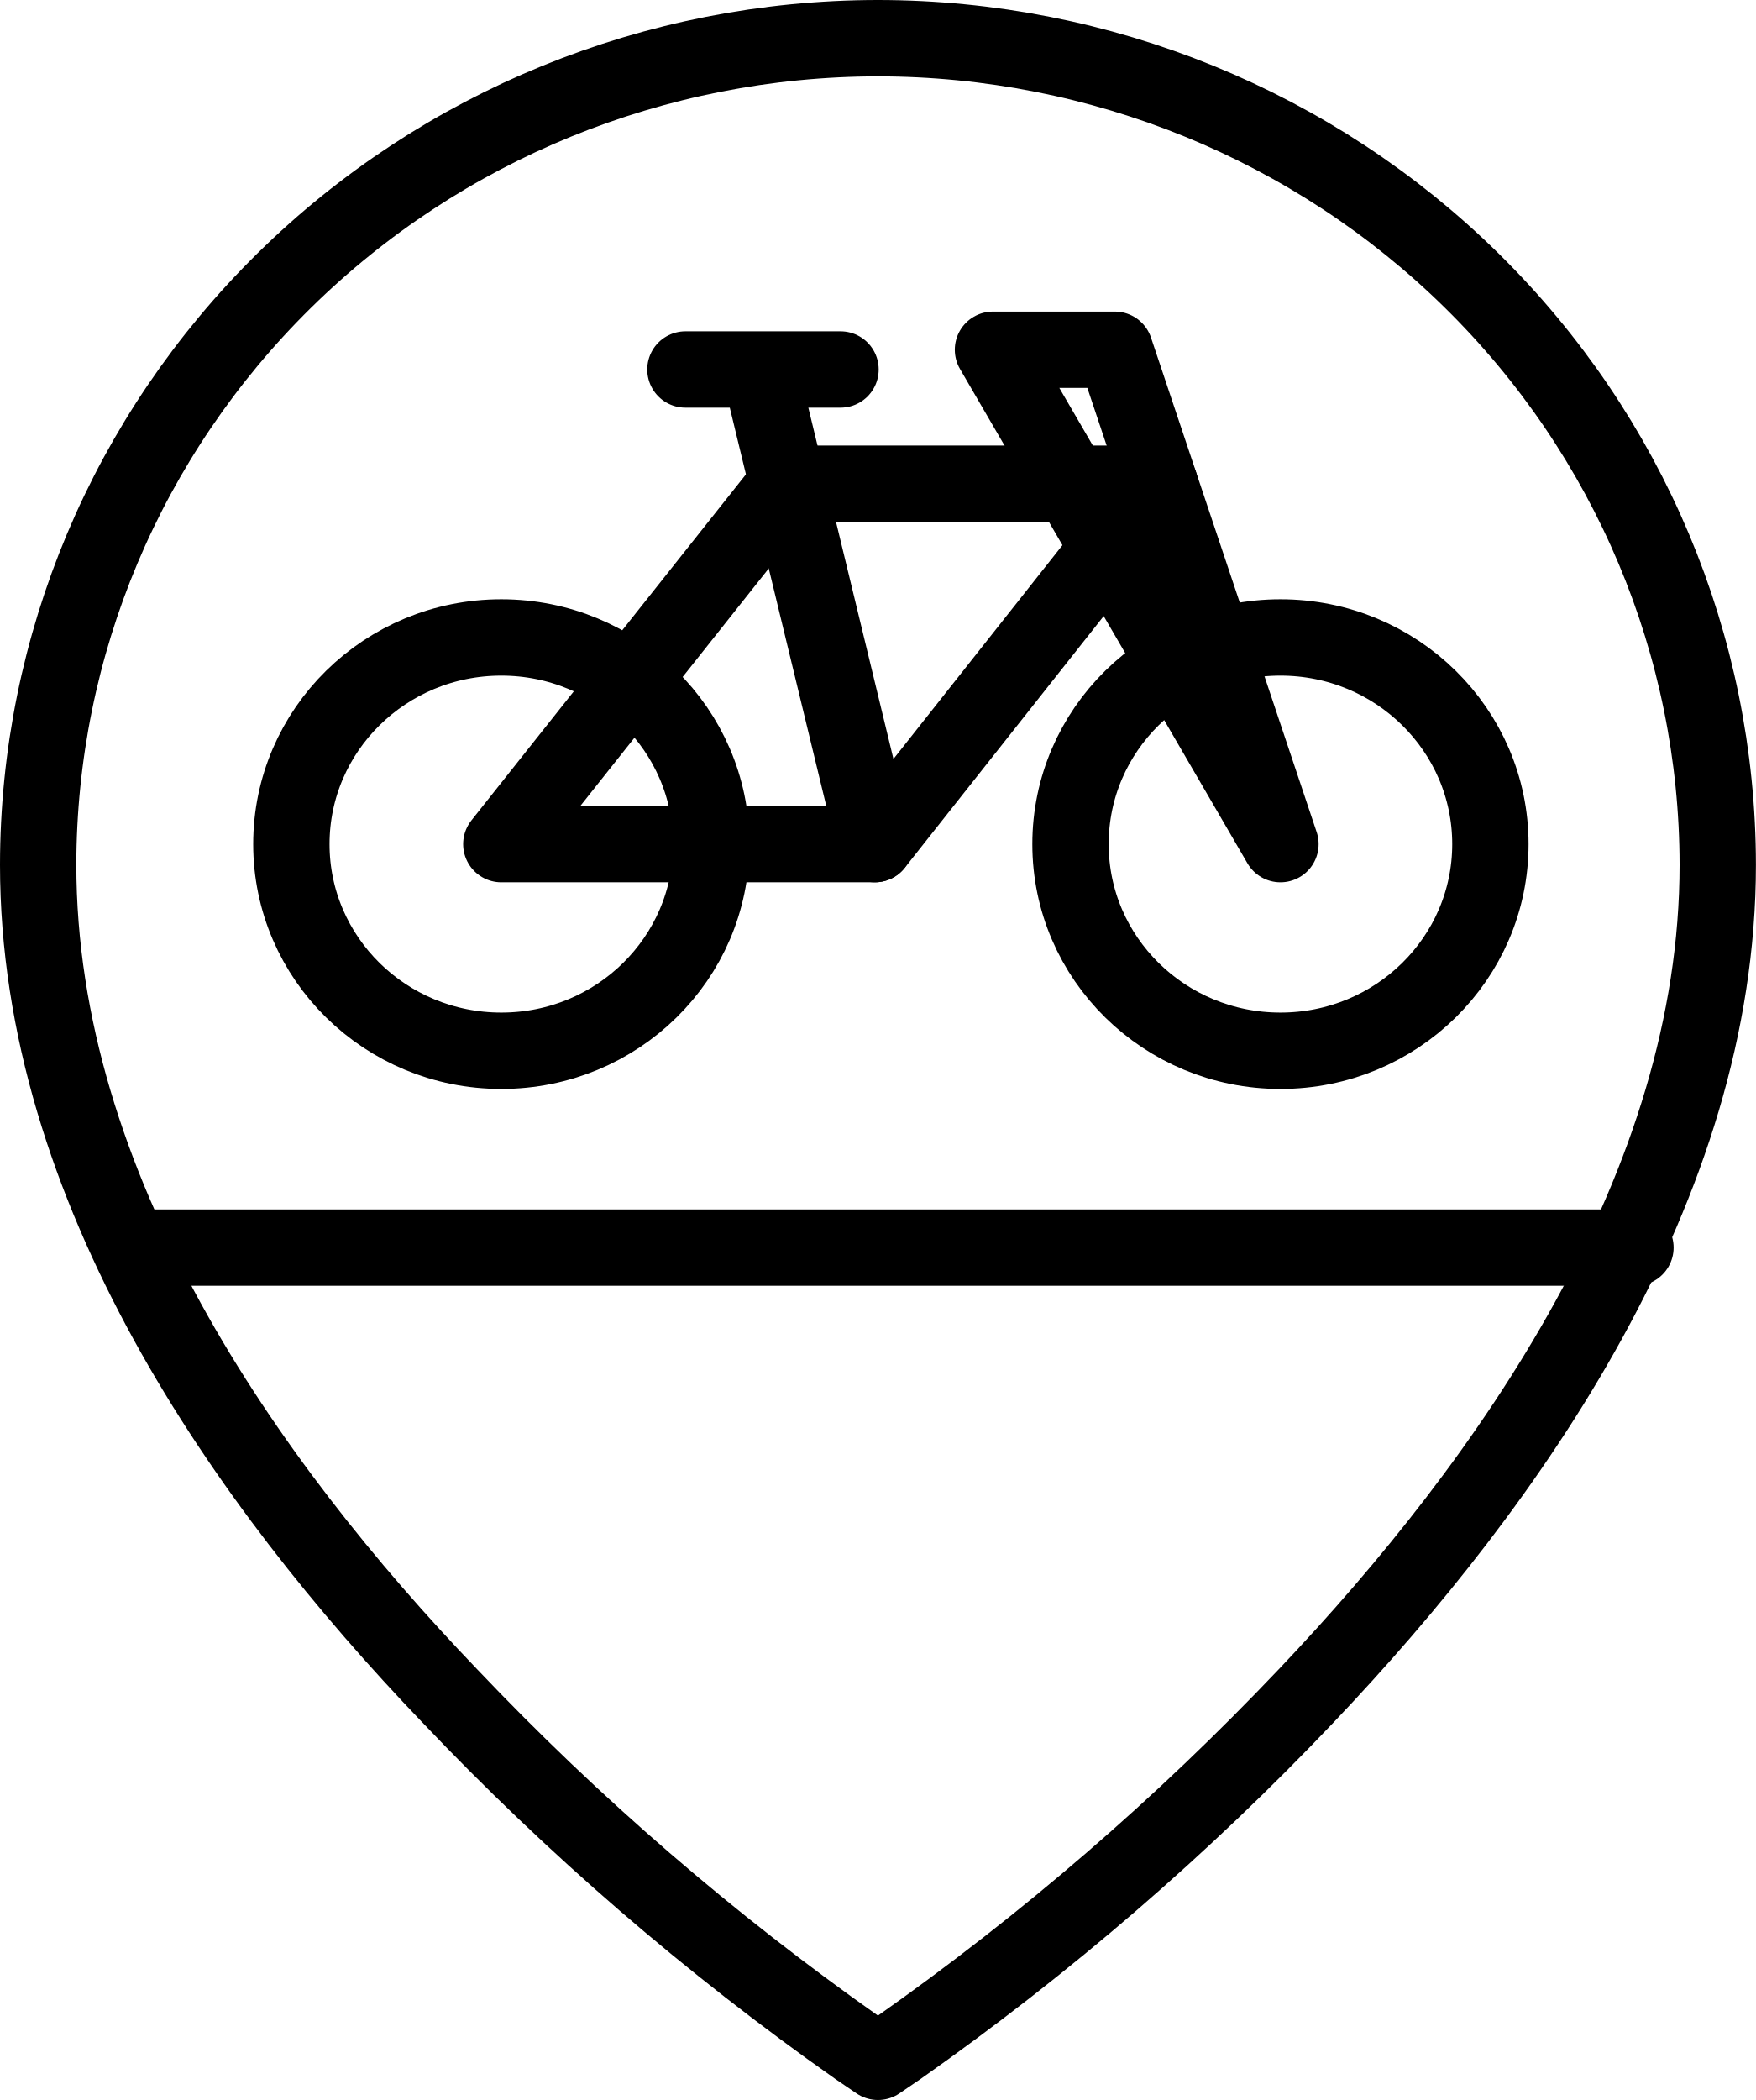
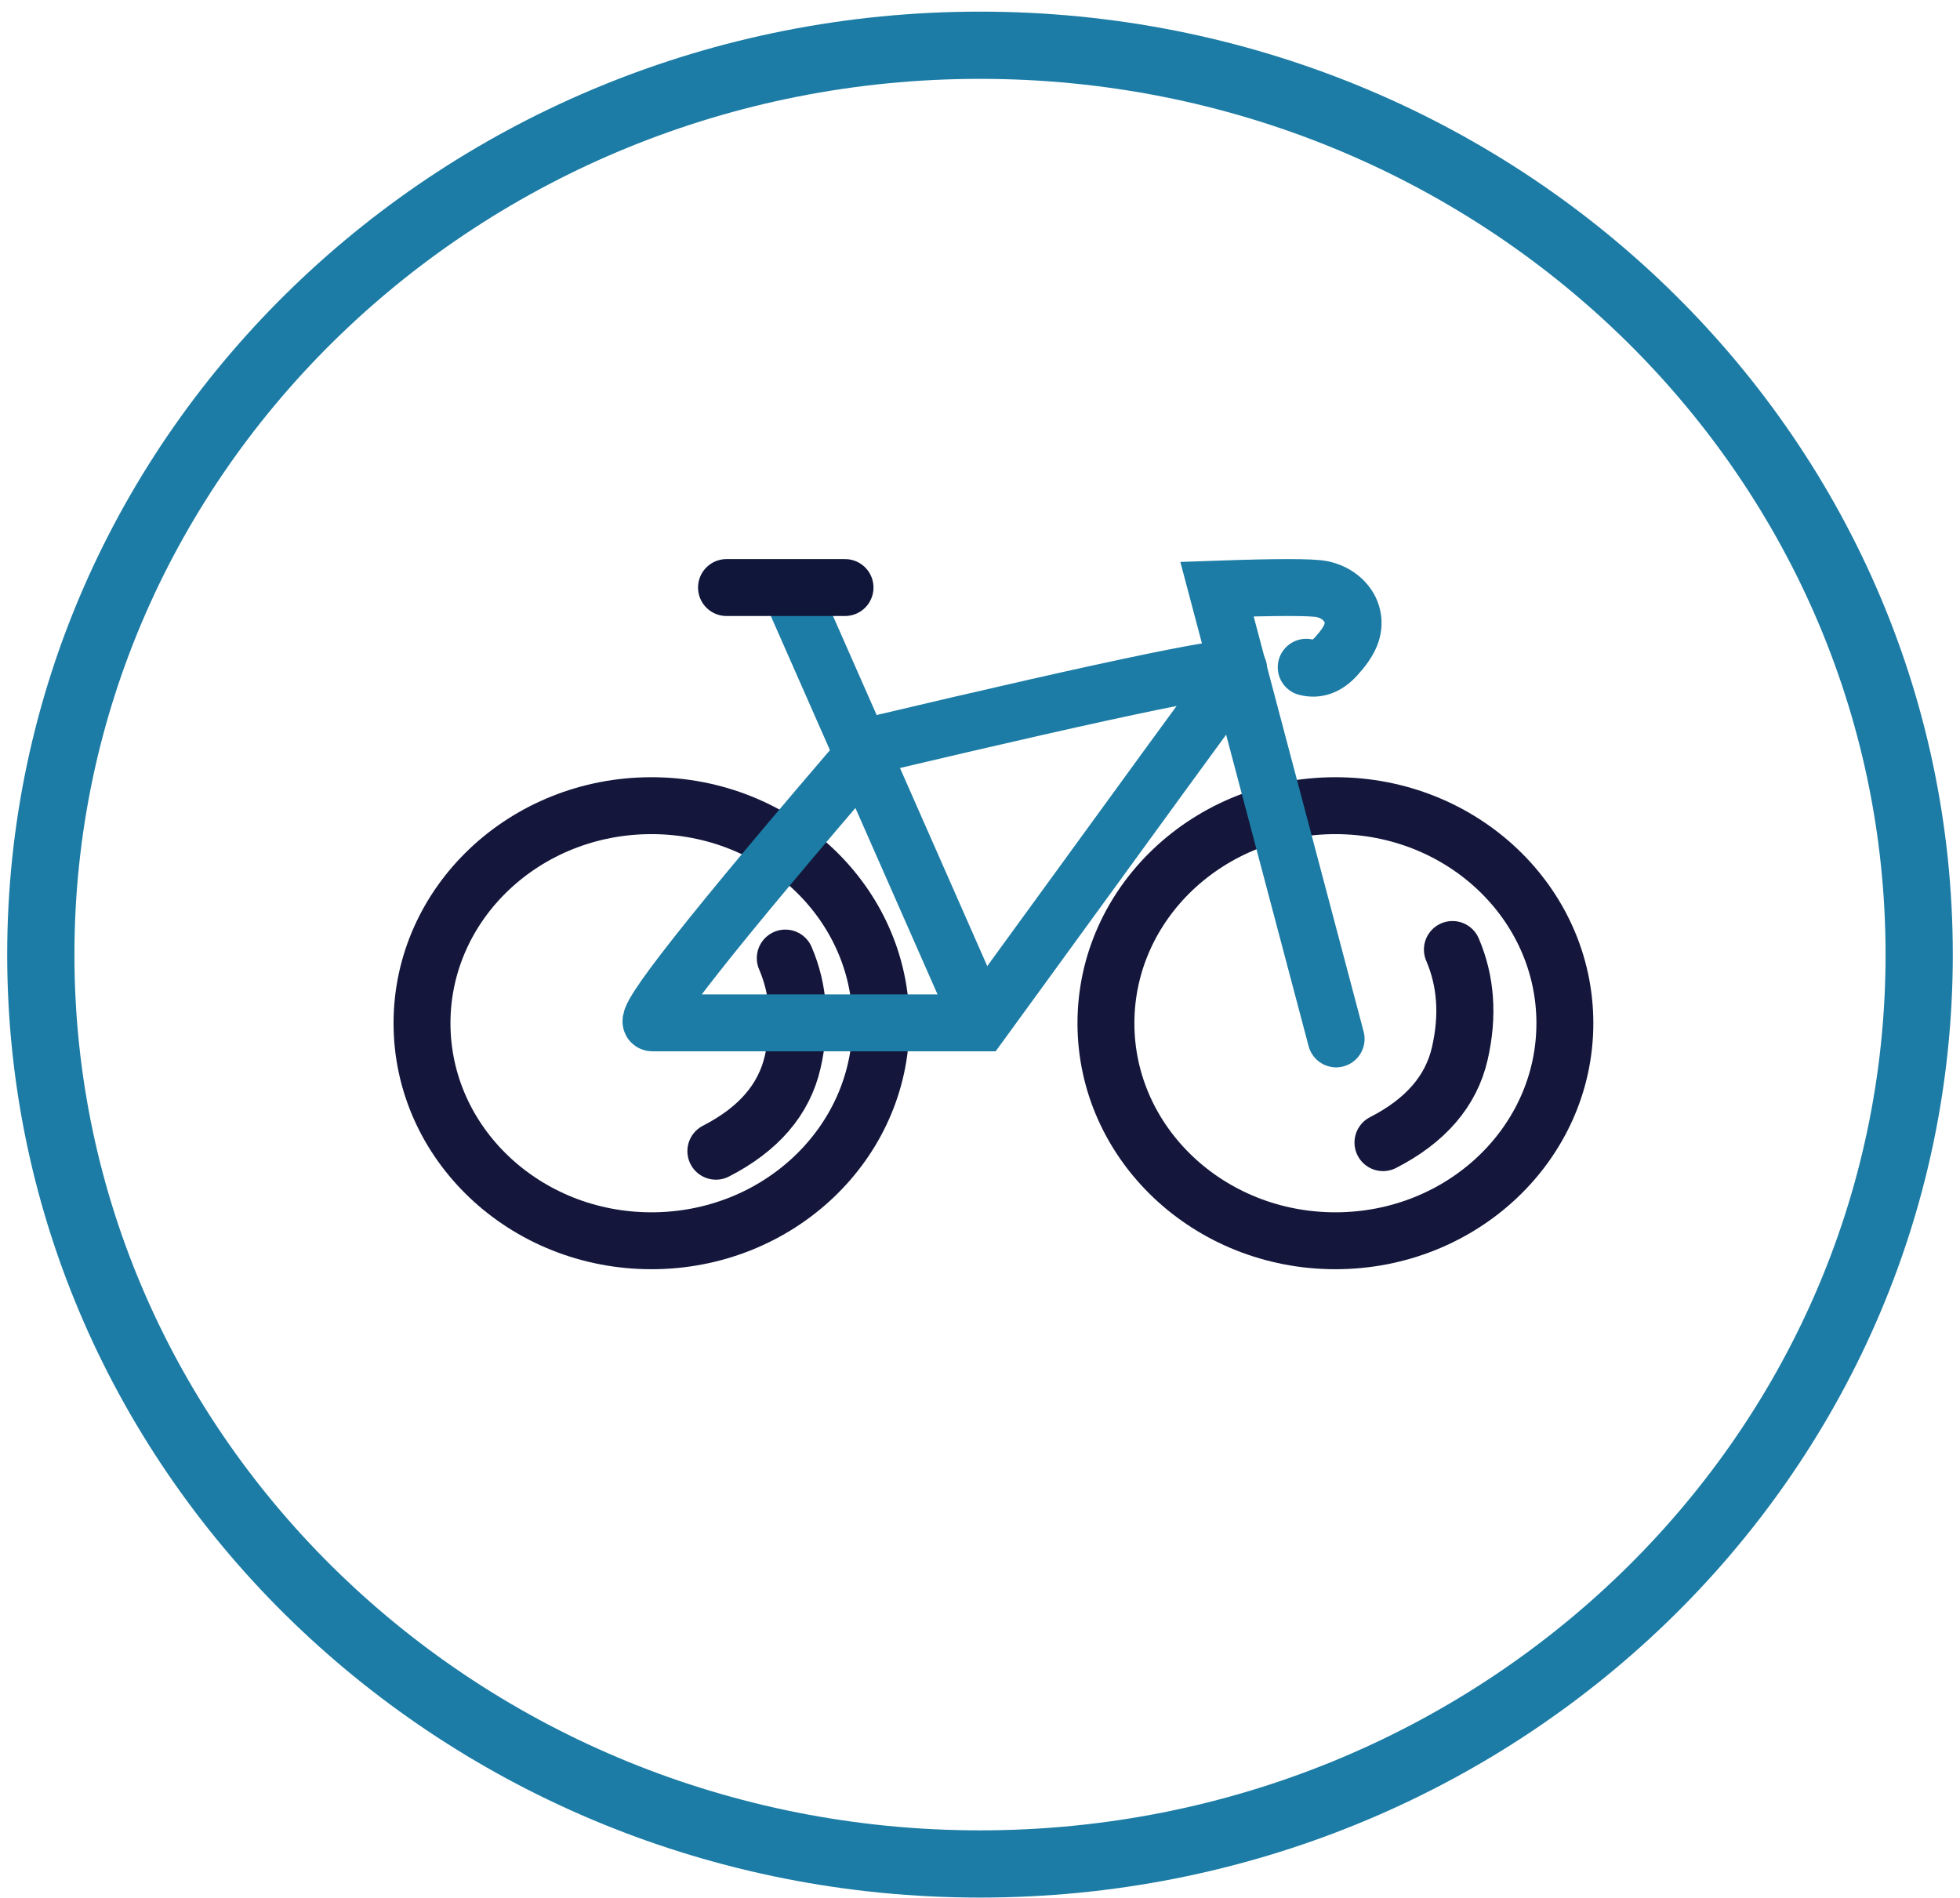
- <svg xmlns="http://www.w3.org/2000/svg" width="46" height="55" viewBox="0 0 46 55" fill="none">
-   <path d="M33.544 27.52C36.581 27.52 39.044 25.097 39.044 22.108C39.044 19.118 36.581 16.695 33.544 16.695C30.506 16.695 28.044 19.118 28.044 22.108C28.044 25.097 30.506 27.52 33.544 27.52Z" stroke="black" stroke-width="2" stroke-linecap="round" stroke-linejoin="round" />
-   <path d="M13.133 27.52C16.171 27.52 18.633 25.097 18.633 22.108C18.633 19.118 16.171 16.695 13.133 16.695C10.096 16.695 7.633 19.118 7.633 22.108C7.633 25.097 10.096 27.52 13.133 27.52Z" stroke="black" stroke-width="2" stroke-linecap="round" stroke-linejoin="round" />
-   <path d="M30.38 12.669L22.917 22.108H13.133L20.623 12.669H30.38" stroke="black" stroke-width="2" stroke-linecap="round" stroke-linejoin="round" />
-   <path d="M19.905 9.677L22.917 22.108M17.956 9.677H22.019M3.764 32.675H42.844M33.544 22.108L29.205 9.16H26.013L33.544 22.108Z" stroke="black" stroke-width="2" stroke-linecap="round" stroke-linejoin="round" />
-   <path d="M23 1C17.166 1.004 11.573 3.286 7.448 7.346C3.323 11.405 1.004 16.91 1 22.651C1 31.111 6.431 38.836 11.779 44.412C15.02 47.827 18.598 50.915 22.461 53.633L23 54L23.539 53.633C27.402 50.915 30.98 47.827 34.221 44.412C39.569 38.781 45 31.07 45 22.651C44.996 16.91 42.677 11.405 38.552 7.346C34.427 3.286 28.834 1.004 23 1Z" stroke="black" stroke-width="2" stroke-linecap="round" stroke-linejoin="round" />
+ <svg xmlns="http://www.w3.org/2000/svg" width="158" height="153" viewBox="0 0 158 153" fill="none">
+   <path d="M79 150.264C120.727 150.264 154.71 117.527 154.71 76.955C154.71 36.383 120.727 3.647 79 3.647C37.273 3.647 3.29 36.383 3.29 76.955C3.29 117.527 37.273 150.264 79 150.264Z" stroke="#1C7CA5" stroke-width="5.419" stroke-linecap="round" />
+   <path d="M111.49 92.107C114.926 90.348 116.989 87.949 117.682 84.911C118.374 81.873 118.176 79.086 117.087 76.55" stroke="#14173B" stroke-width="4.602" stroke-linecap="round" />
+   <path d="M57.713 92.798C61.148 91.038 63.212 88.639 63.904 85.601C64.597 82.563 64.398 79.776 63.309 77.24" stroke="#14173B" stroke-width="4.602" stroke-linecap="round" />
+   <path d="M107.65 64.949C117.867 64.949 126.148 72.801 126.148 82.486C126.148 92.172 117.867 100.024 107.65 100.024C97.434 100.024 89.152 92.172 89.152 82.486C89.152 72.801 97.434 64.949 107.65 64.949Z" stroke="#14173B" stroke-width="4.588" />
+   <path d="M52.517 64.949C62.733 64.949 71.015 72.801 71.015 82.486C71.015 92.172 62.733 100.024 52.517 100.024C42.301 100.024 34.019 92.172 34.019 82.486C34.019 72.801 42.301 64.949 52.517 64.949Z" stroke="#14173B" stroke-width="4.588" />
+   <path d="M107.708 83.75L99.832 54.01L98.105 47.492C102.907 47.323 105.728 47.323 106.568 47.492C107.829 47.747 108.798 48.636 109.02 49.696C109.243 50.755 108.822 51.688 107.708 52.912C106.966 53.729 106.162 54.021 105.296 53.791" stroke="#1C7CA5" stroke-width="4.588" stroke-linecap="round" />
+   <path d="M99.831 54.01C100.42 53.261 90.56 55.29 70.252 60.095C57.436 75.002 51.55 82.456 52.594 82.456H79.094C92.33 64.241 99.243 54.759 99.831 54.01Z" stroke="#1C7CA5" stroke-width="4.588" />
+   <path d="M79.094 82.457L64.033 48.271" stroke="#1C7CA5" stroke-width="4.588" />
+   <path d="M68.12 47.365H58.565" stroke="#10163A" stroke-width="4.588" stroke-linecap="round" />
</svg>
